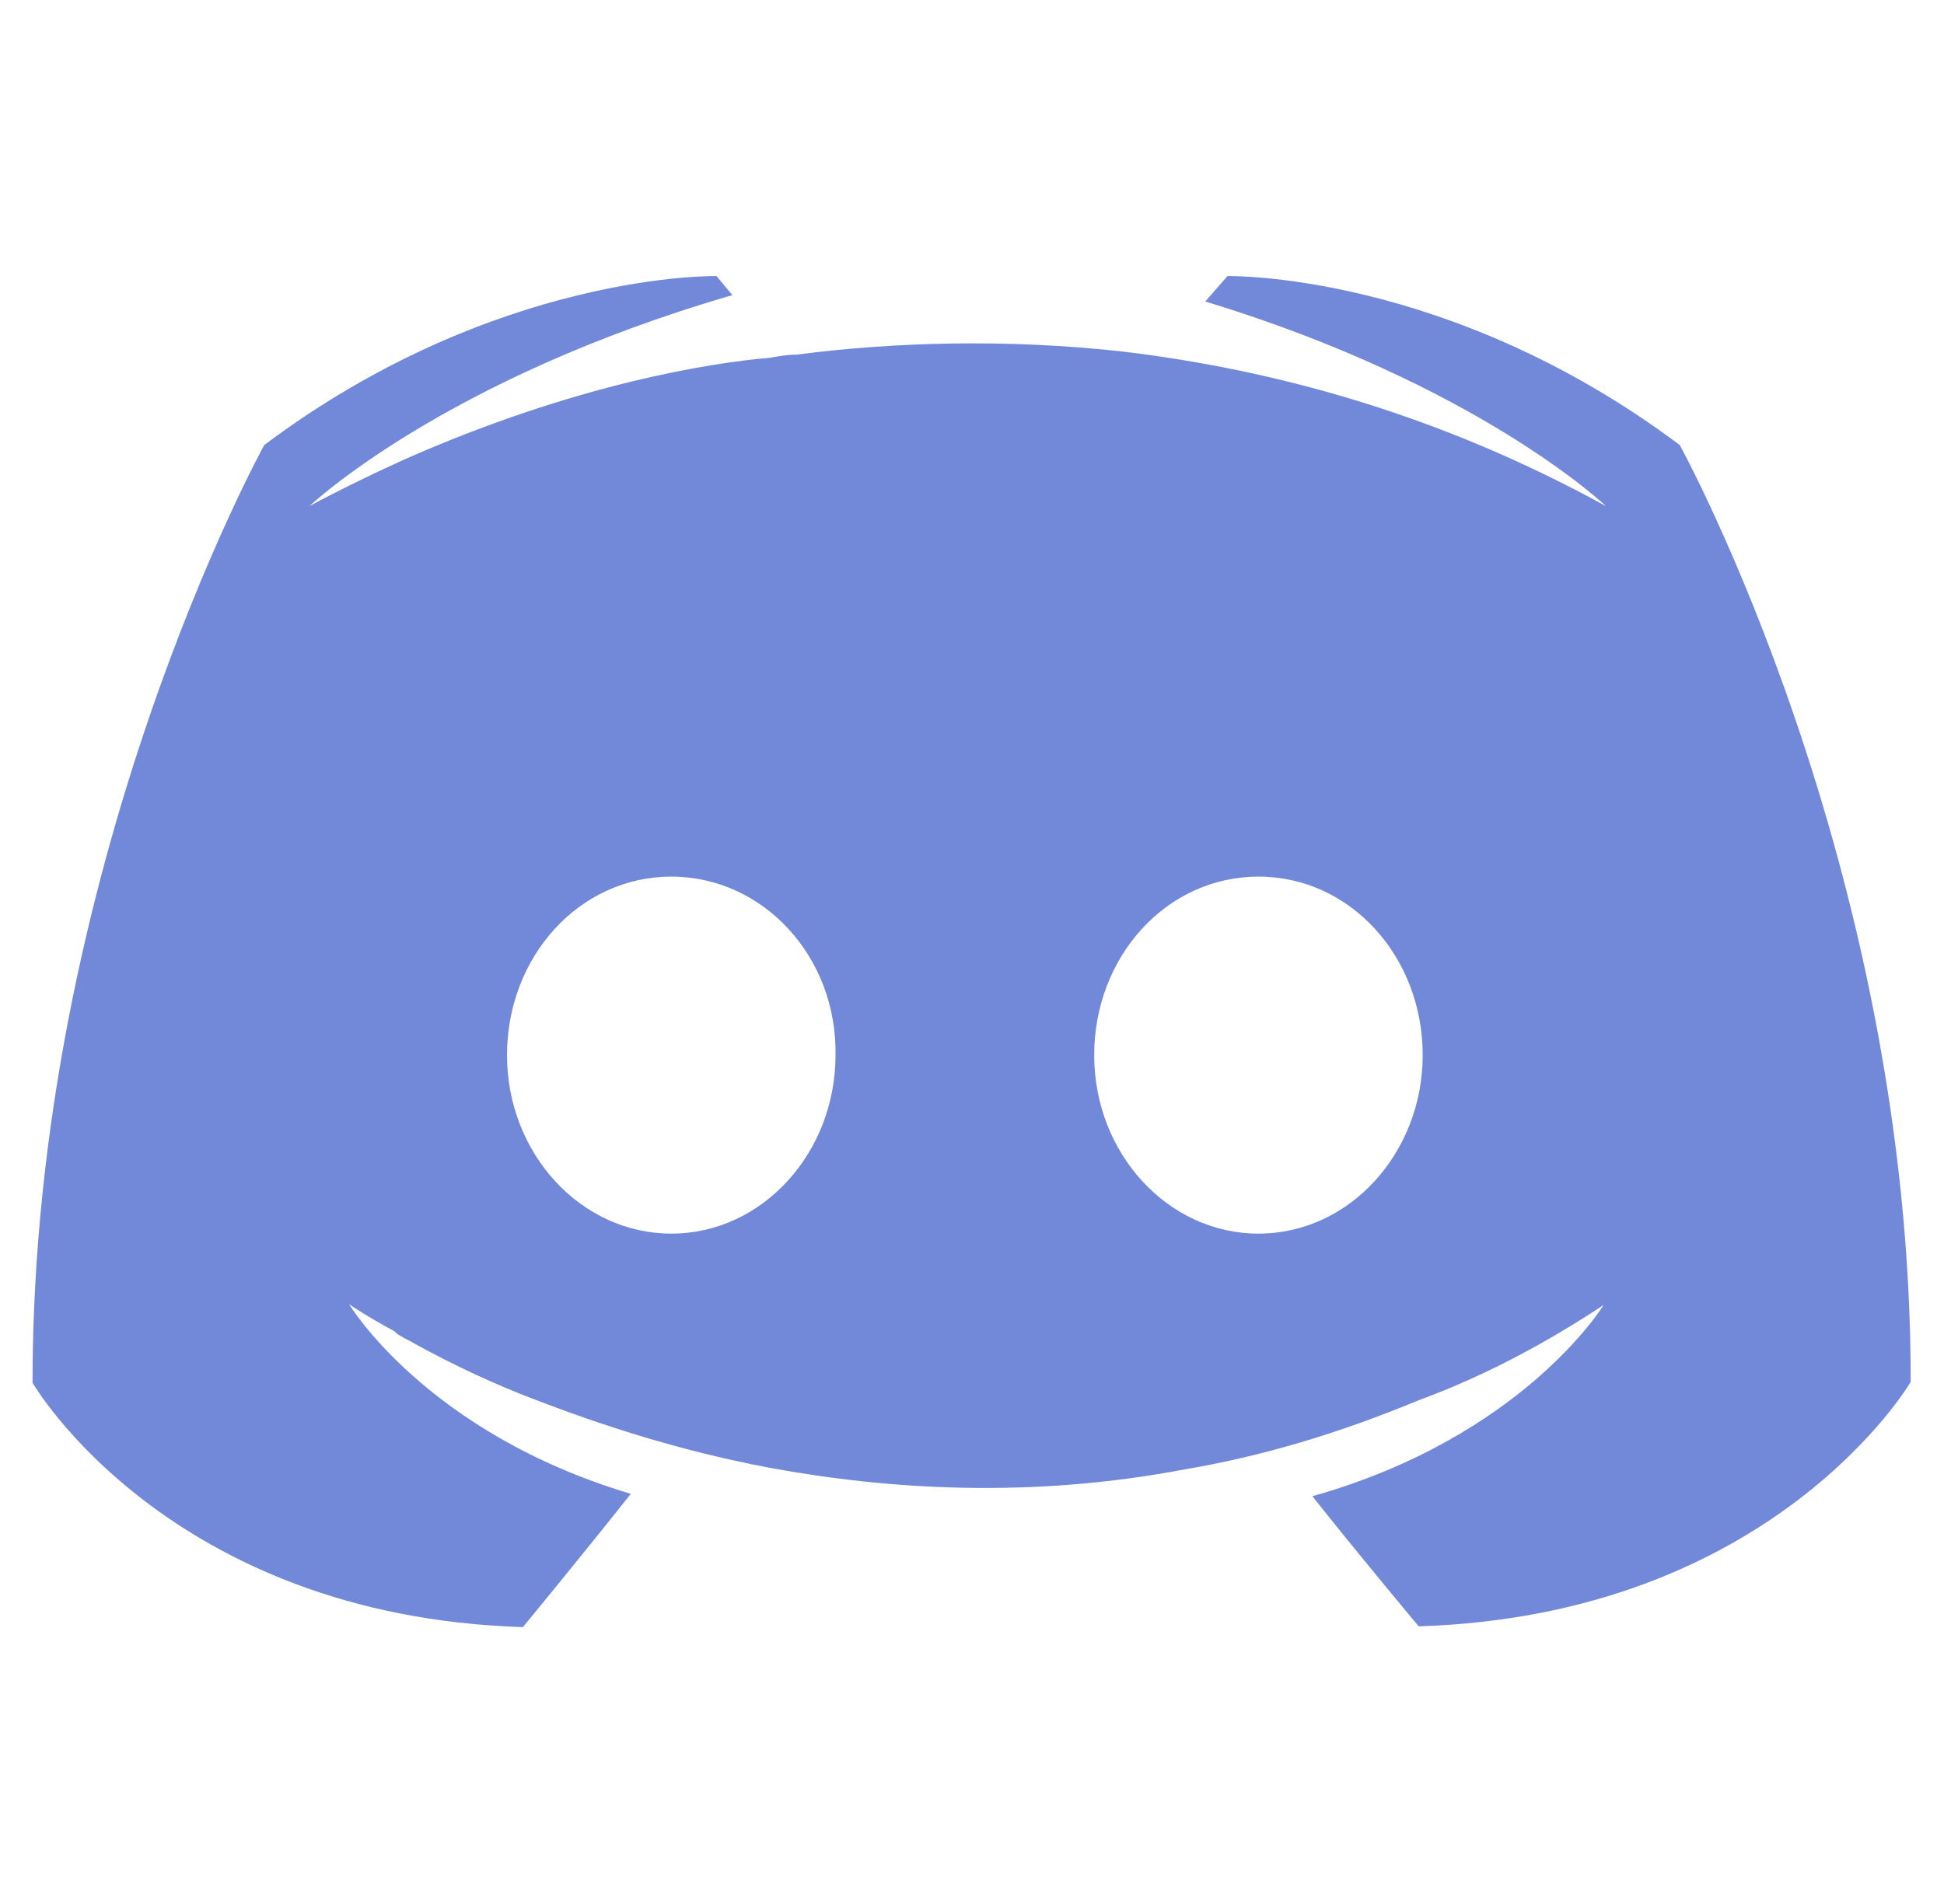
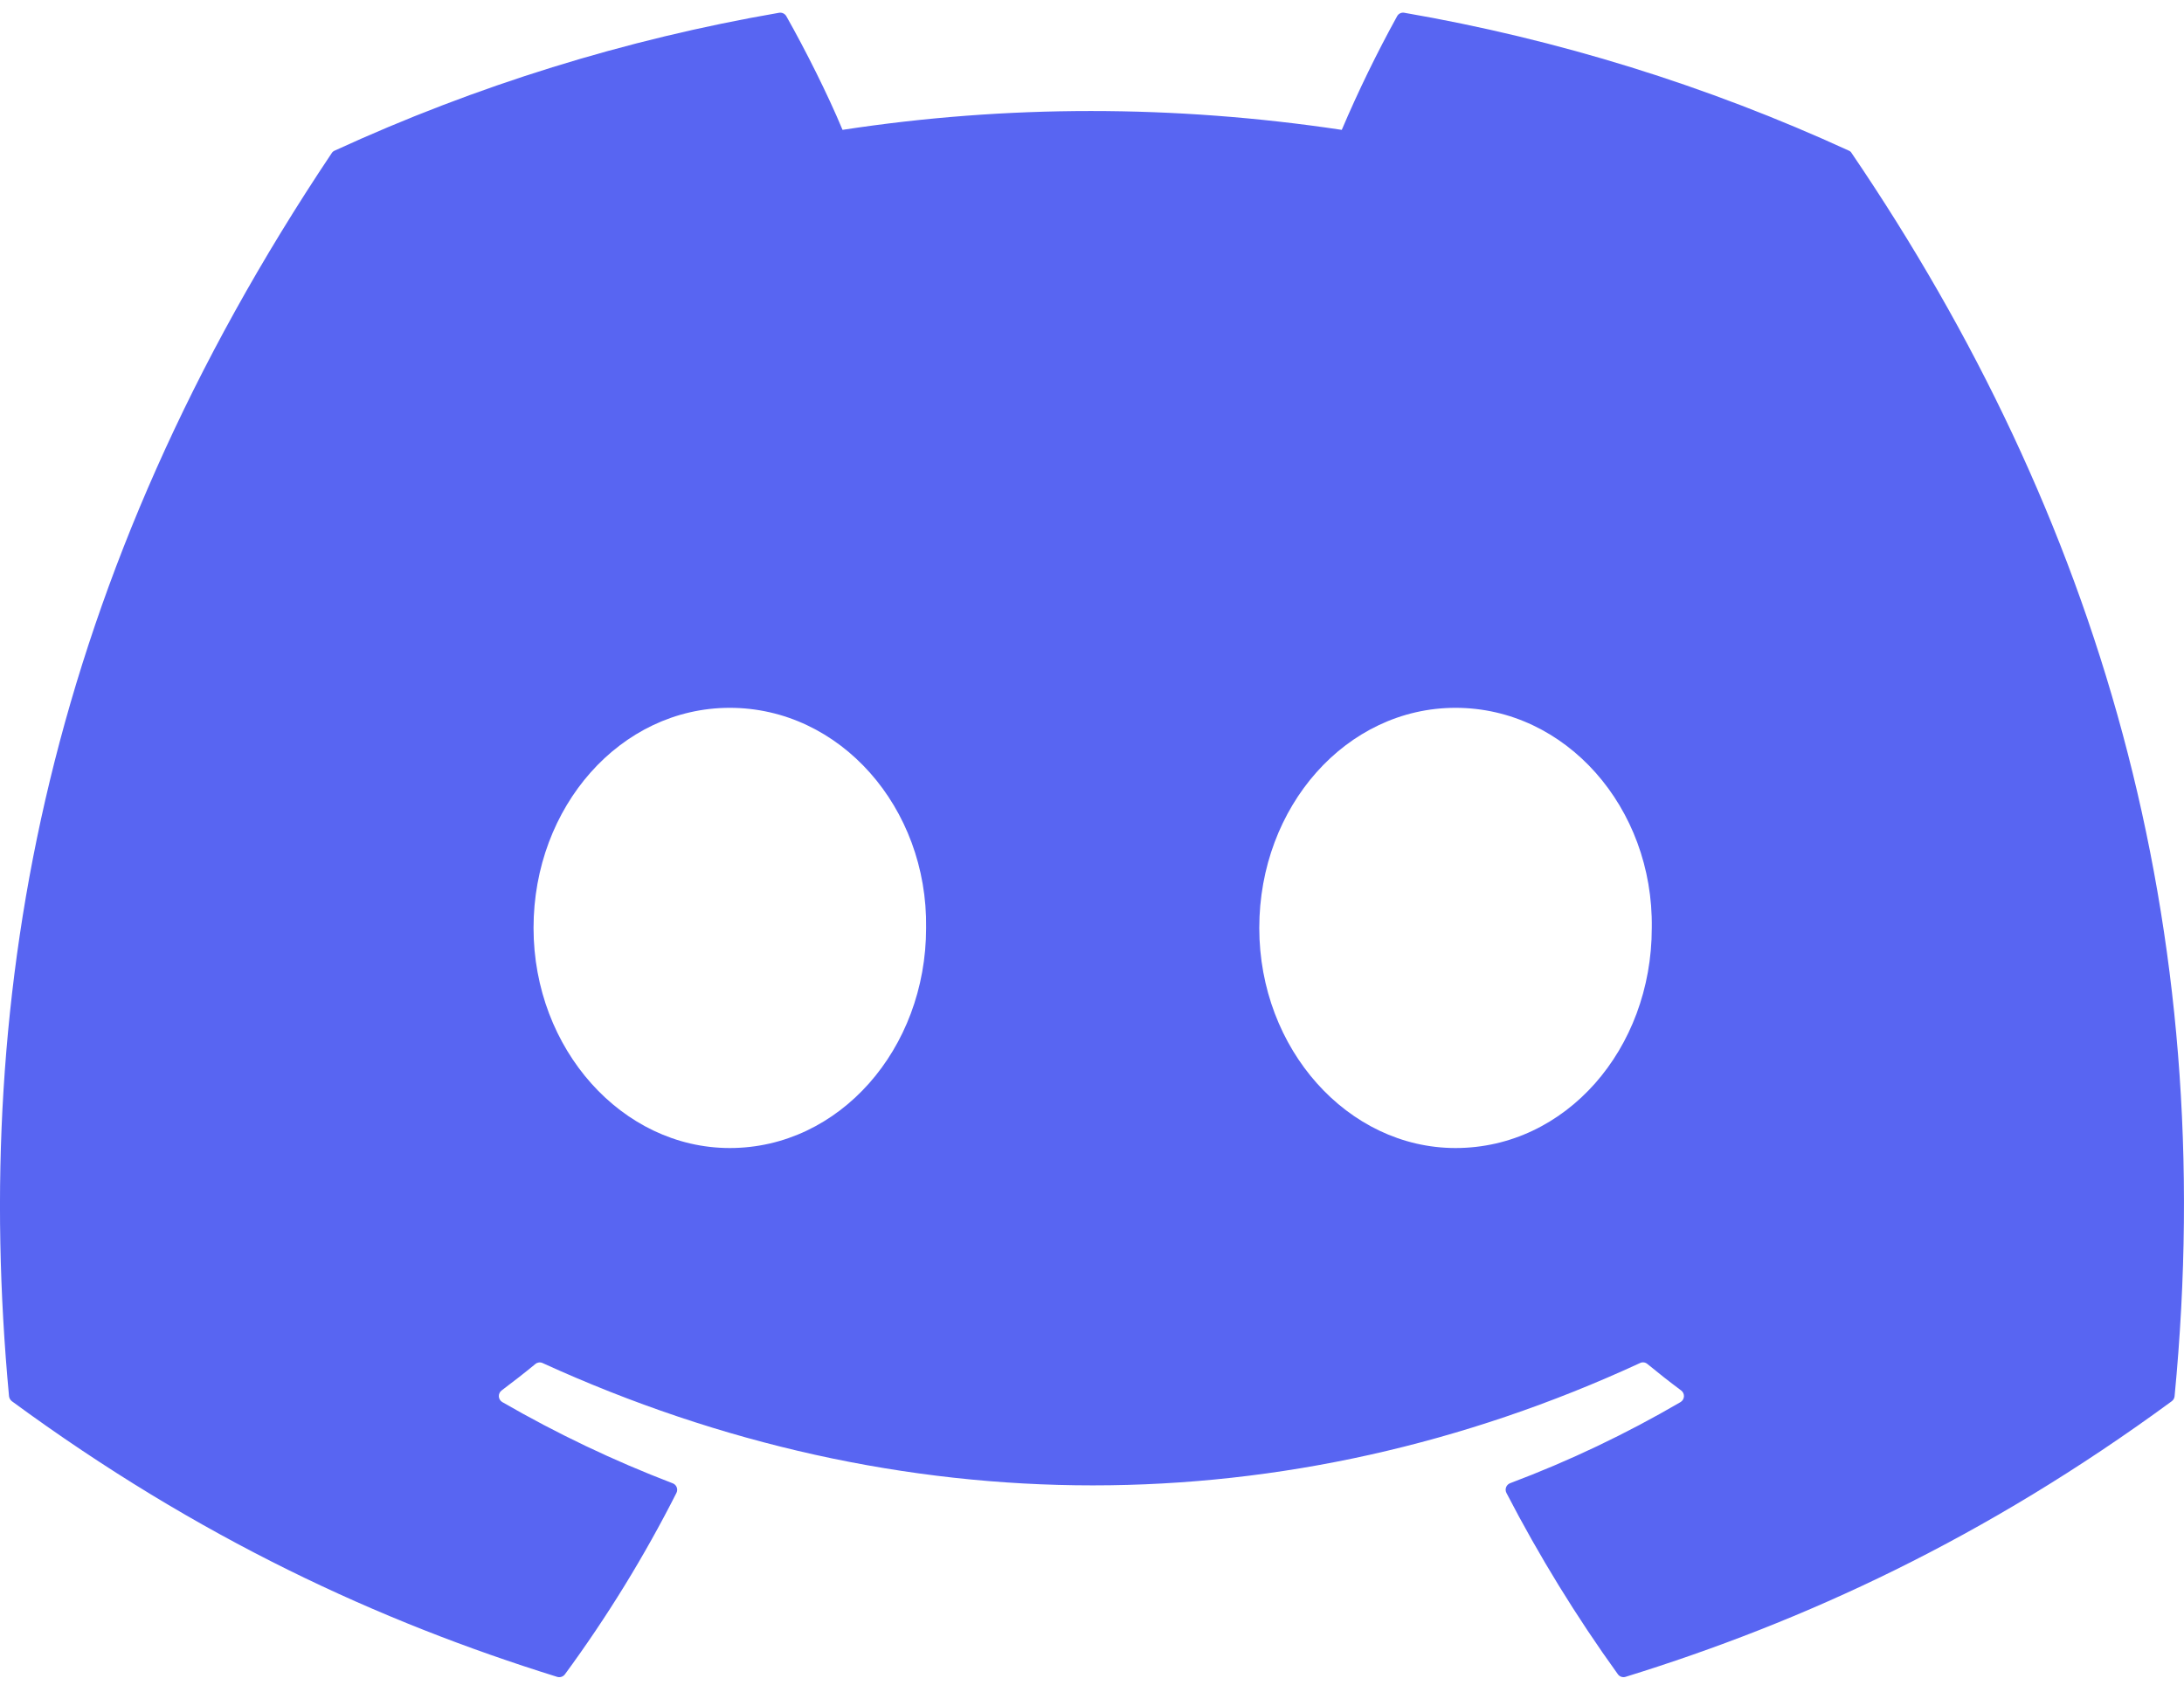
- <svg xmlns="http://www.w3.org/2000/svg" version="1.1" x="0px" y="0px" viewBox="-357 161 245 240" enable-background="new -357 161 245 240" xml:space="preserve">
-   <path fill="#7289DA" d="M-145.3,217.1c-29.2-21.9-57-21.3-57-21.3l-2.8,3.2c34.5,10.5,50.5,25.8,50.5,25.8 c-21.1-11.6-41.8-17.2-61-19.5c-14.6-1.6-28.6-1.2-41,0.4c-1.2,0-2.2,0.2-3.4,0.4c-7.1,0.6-24.3,3.2-46,12.8c-7.5,3.4-12,5.9-12,5.9 s16.8-16,53.3-26.6l-2-2.4c0,0-27.8-0.6-57,21.3c0,0-29.2,52.9-29.2,118.2c0,0,17,29.4,61.8,30.8c0,0,7.5-9.1,13.6-16.8 c-25.8-7.7-35.5-23.9-35.5-23.9s2,1.4,5.7,3.4c0.2,0.2,0.4,0.4,0.8,0.6c0.6,0.4,1.2,0.6,1.8,1c5.1,2.8,10.1,5.1,14.8,6.9 c8.3,3.2,18.2,6.5,29.8,8.7c15.2,2.8,33.1,3.9,52.5,0.2c9.5-1.6,19.3-4.5,29.4-8.7c7.1-2.6,15-6.5,23.3-12c0,0-10.1,16.6-36.7,24.1 c6.1,7.7,13.4,16.4,13.4,16.4c44.8-1.4,62-30.8,62-30.8C-116.1,270.1-145.3,217.1-145.3,217.1z M-272.4,316.5 c-11.4,0-20.7-10.1-20.7-22.5c0-12.4,9.1-22.5,20.7-22.5c11.6,0,20.9,10.1,20.7,22.5C-251.7,306.3-260.9,316.5-272.4,316.5z M-198.4,316.5c-11.4,0-20.7-10.1-20.7-22.5c0-12.4,9.1-22.5,20.7-22.5c11.6,0,20.7,10.1,20.7,22.5 C-177.7,306.3-186.9,316.5-198.4,316.5z" />
+ <svg xmlns="http://www.w3.org/2000/svg" width="71" height="55" fill="none">
+   <path d="M60.105 4.898A58.55 58.55 0 0045.653.415a.22.22 0 00-.233.11 40.784 40.784 0 00-1.8 3.697c-5.456-.817-10.886-.817-16.23 0-.485-1.164-1.201-2.587-1.828-3.697a.228.228 0 00-.233-.11 58.386 58.386 0 00-14.451 4.483.207.207 0 00-.095.082C1.578 18.73-.944 32.144.293 45.39a.244.244 0 00.093.167c6.073 4.46 11.955 7.167 17.729 8.962a.23.23 0 00.249-.082 42.08 42.08 0 003.627-5.9.225.225 0 00-.123-.312 38.772 38.772 0 01-5.539-2.64.228.228 0 01-.022-.378c.372-.279.744-.569 1.1-.862a.22.22 0 01.23-.03c11.619 5.304 24.198 5.304 35.68 0a.219.219 0 01.233.027c.356.293.728.586 1.103.865a.228.228 0 01-.02.378 36.384 36.384 0 01-5.54 2.637.227.227 0 00-.121.315 47.249 47.249 0 003.624 5.897.225.225 0 00.249.084c5.801-1.794 11.684-4.502 17.757-8.961a.228.228 0 00.092-.164c1.48-15.315-2.48-28.618-10.497-40.412a.18.18 0 00-.093-.084zm-36.38 32.427c-3.497 0-6.38-3.211-6.38-7.156 0-3.944 2.827-7.156 6.38-7.156 3.583 0 6.438 3.24 6.382 7.156 0 3.945-2.827 7.156-6.381 7.156zm23.593 0c-3.498 0-6.38-3.211-6.38-7.156 0-3.944 2.826-7.156 6.38-7.156 3.582 0 6.437 3.24 6.38 7.156 0 3.945-2.798 7.156-6.38 7.156z" fill="#5865F2" />
</svg>
